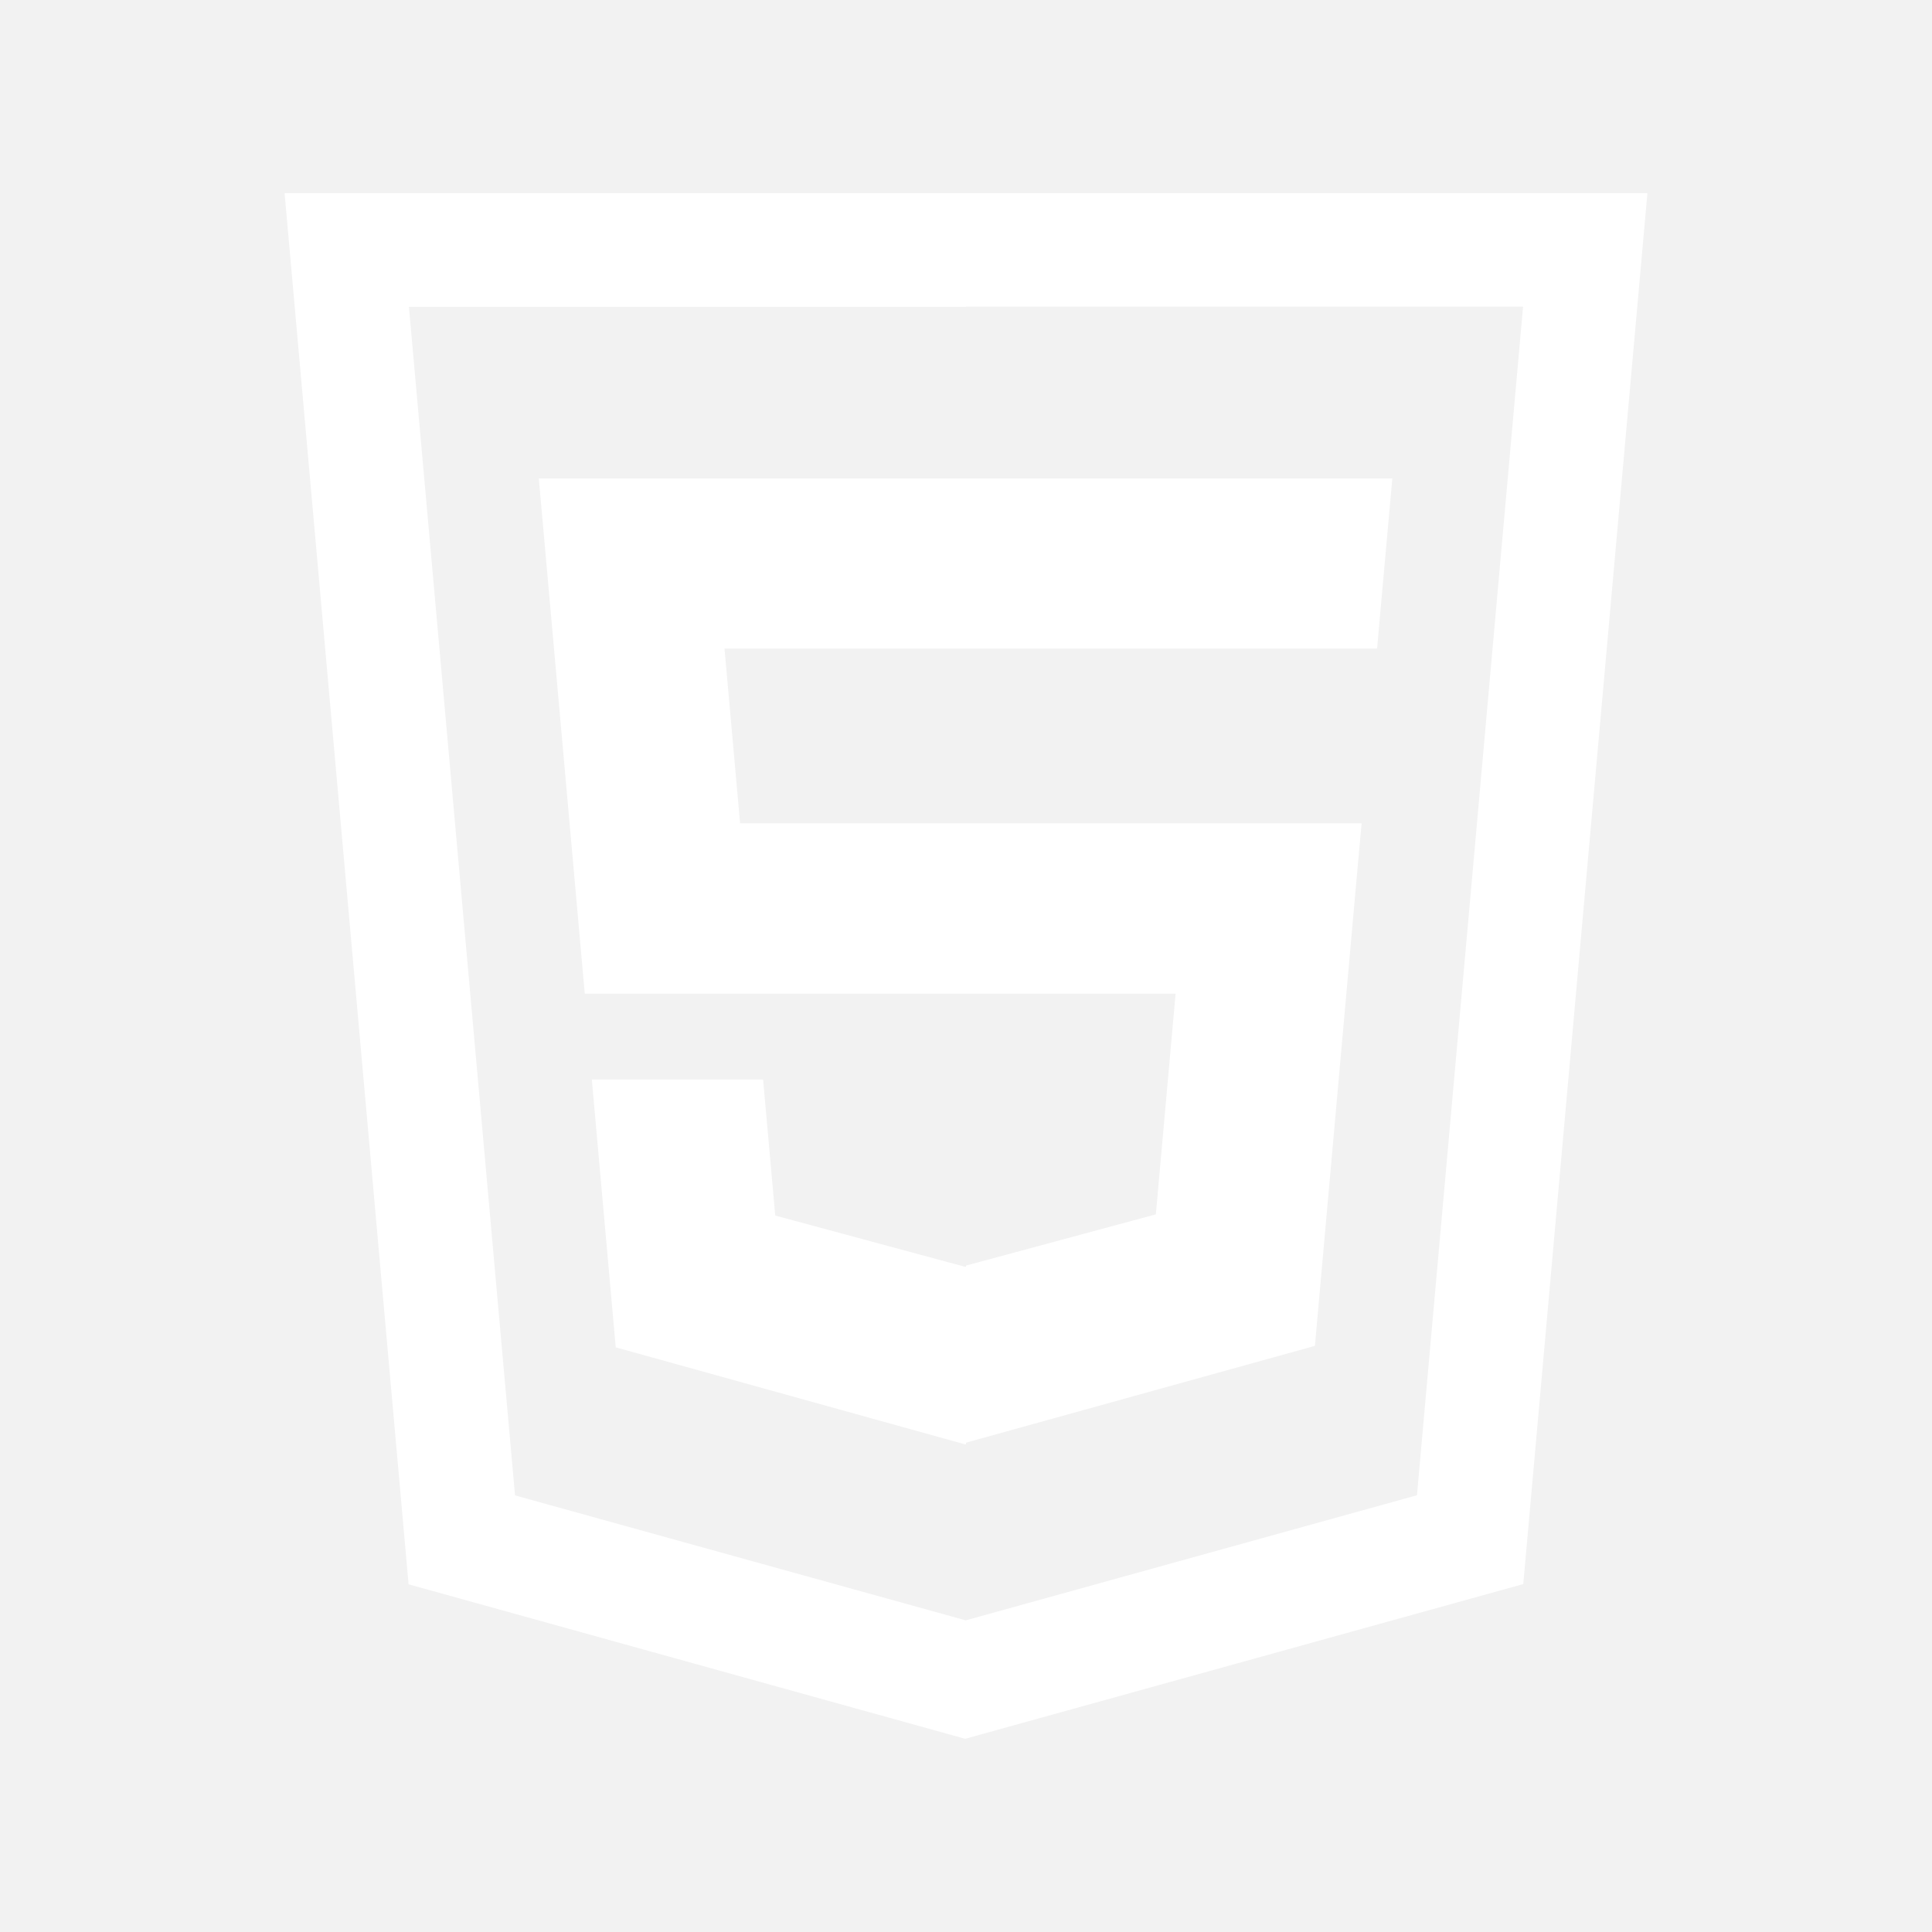
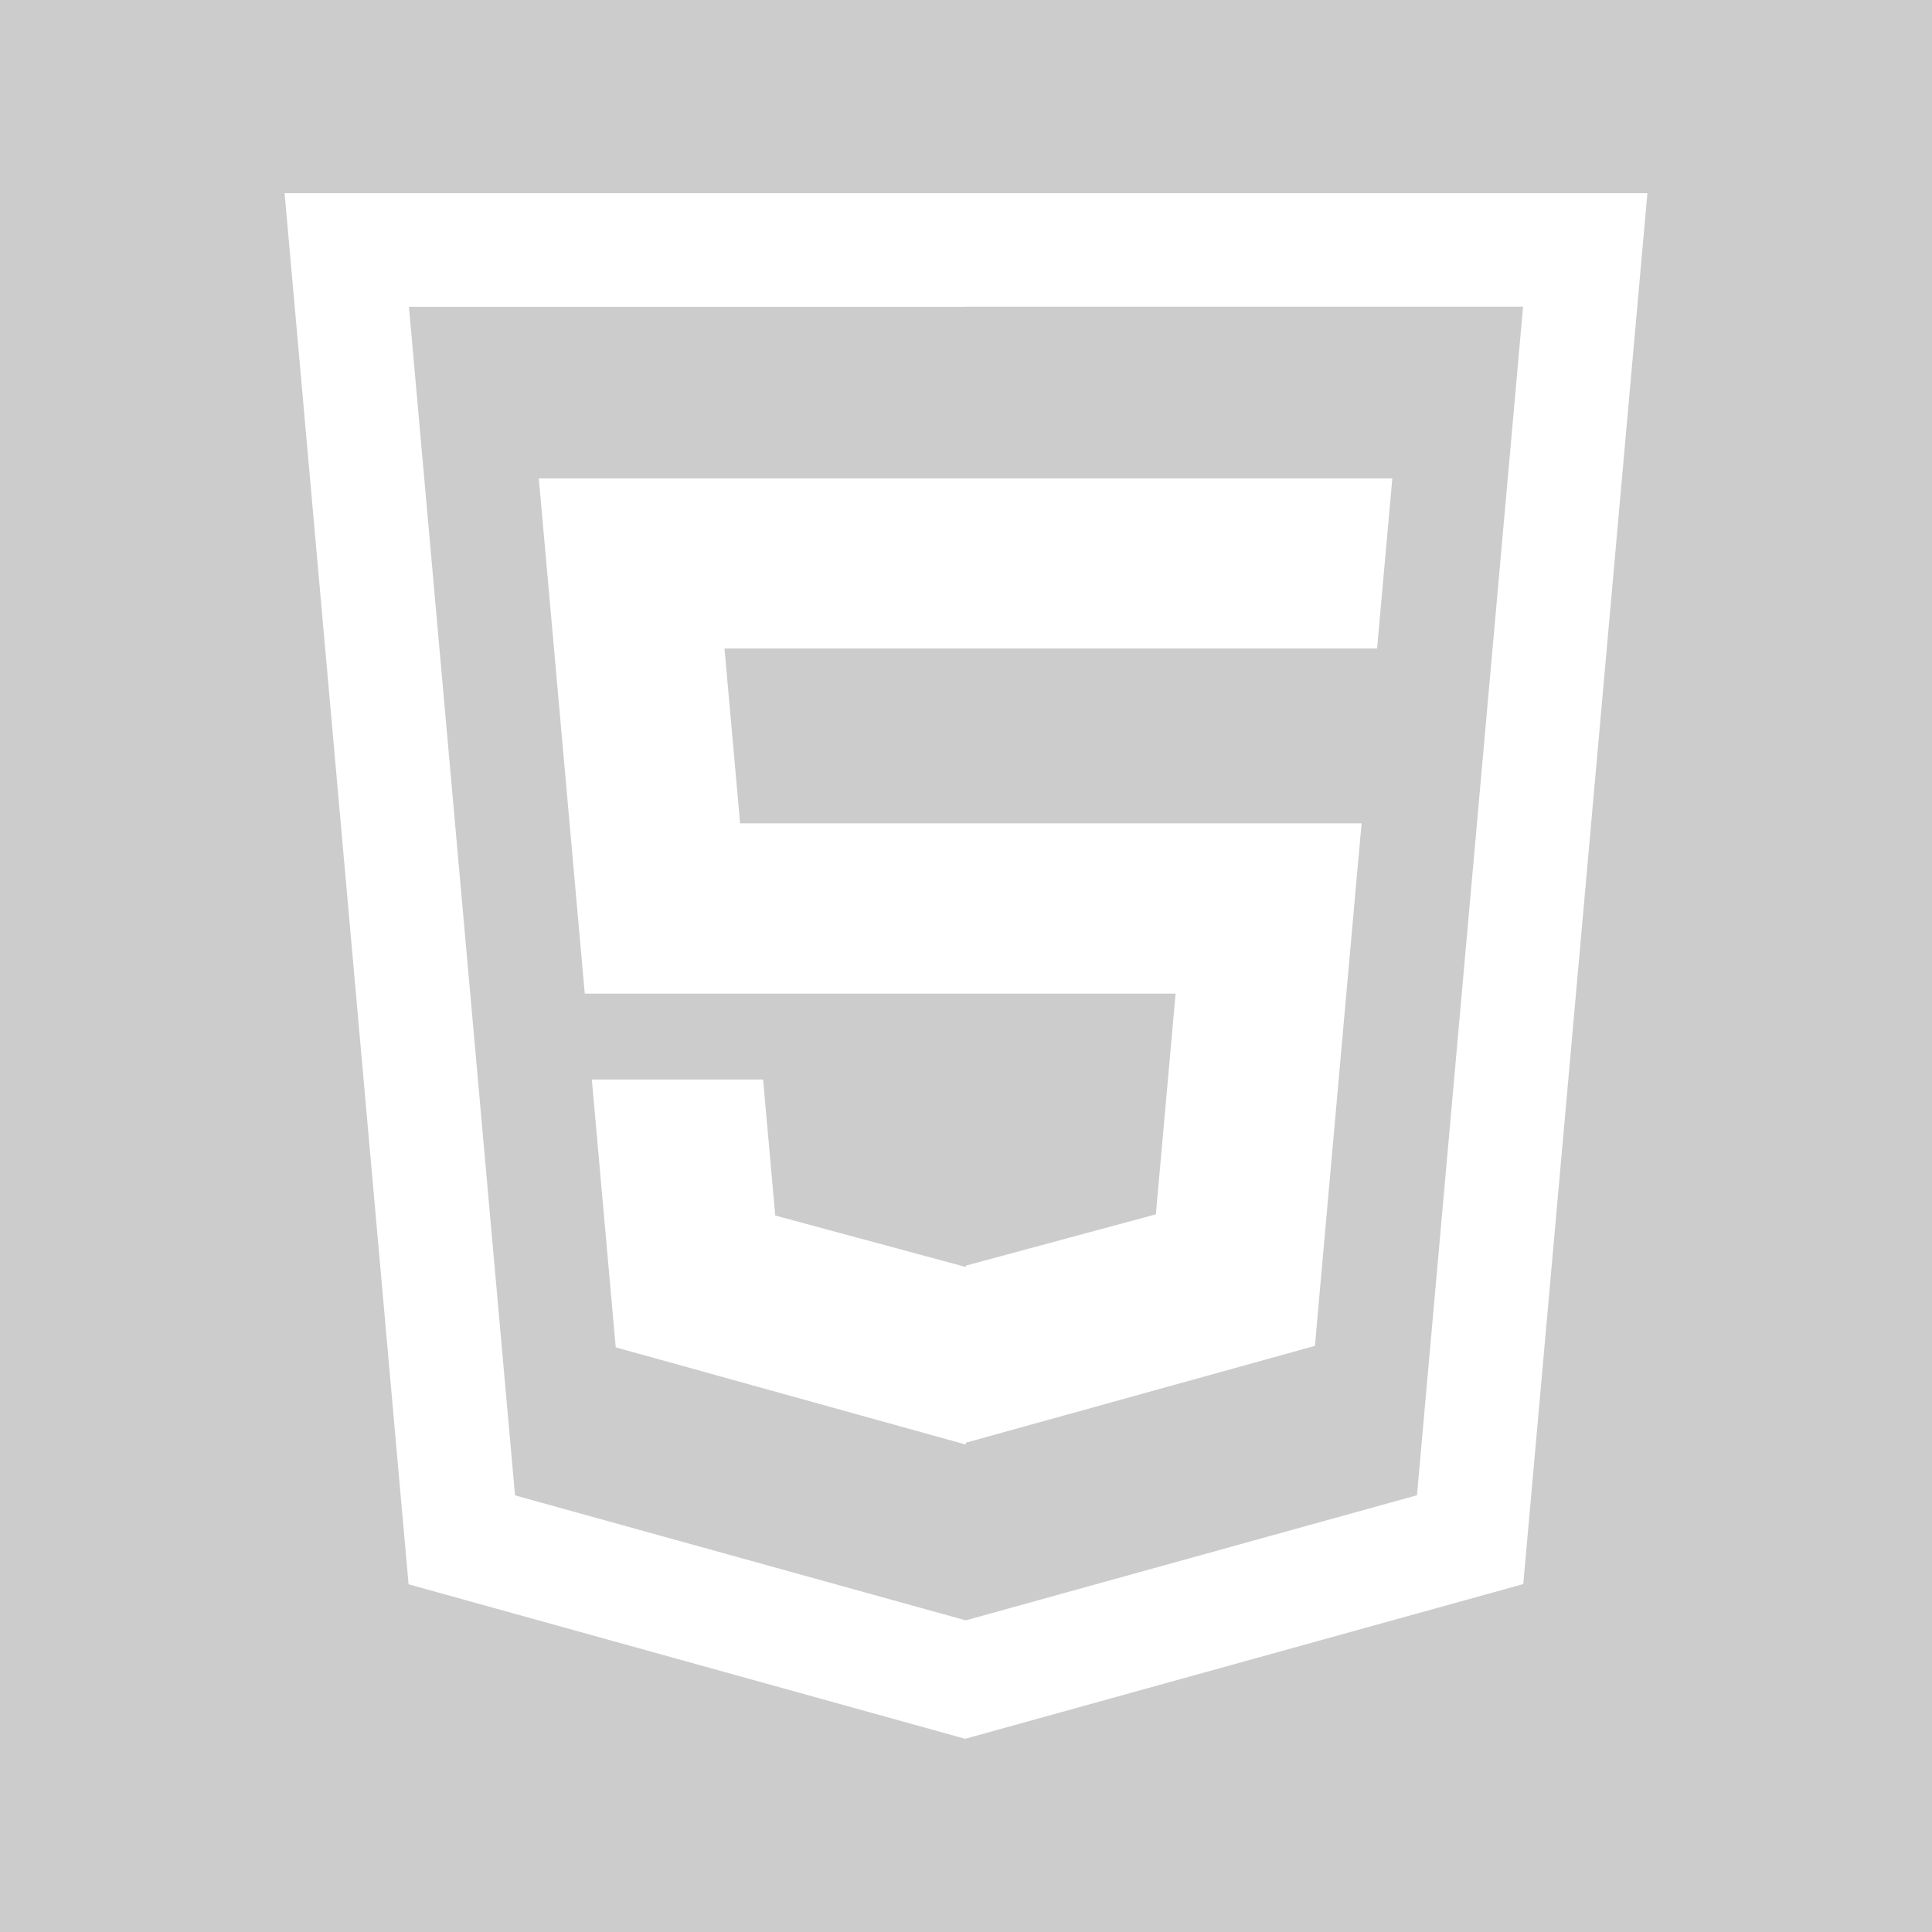
<svg xmlns="http://www.w3.org/2000/svg" viewBox="0 0 1272 1272">
  <defs>
-     <style>.cls-1{fill:#F2F2F2;}</style>
+     <style>.cls-1{fill:#CCCCCC;}</style>
  </defs>
  <g id="Capa_2" data-name="Capa 2">
    <g id="Capa_1-2" data-name="Capa 1">
      <path class="cls-1" d="M0,0V1272H1272V0ZM1002.9,1042.93,635.45,1144.8,269,1043.08,187.37,127.2h897.26Z" />
      <path class="cls-1" d="M636,1066.86v-.1l296.91-82.31,69.86-782.55H636v.1H269.23l69.86,782.54ZM636,315H916.69L914,345l-5.1,56.8L906.66,427H477l10.27,115.08h409.2l-2.73,30.09-26.33,295-1.68,18.93L636,949.83v1l-.52.14L405.39,887.07,389.65,710.71H502.41l8,89.58,125.1,33.78.49-.14v-.69l125-33.73,13-145.34H385l-27.57-309.1L354.73,315Z" />
    </g>
  </g>
</svg>
